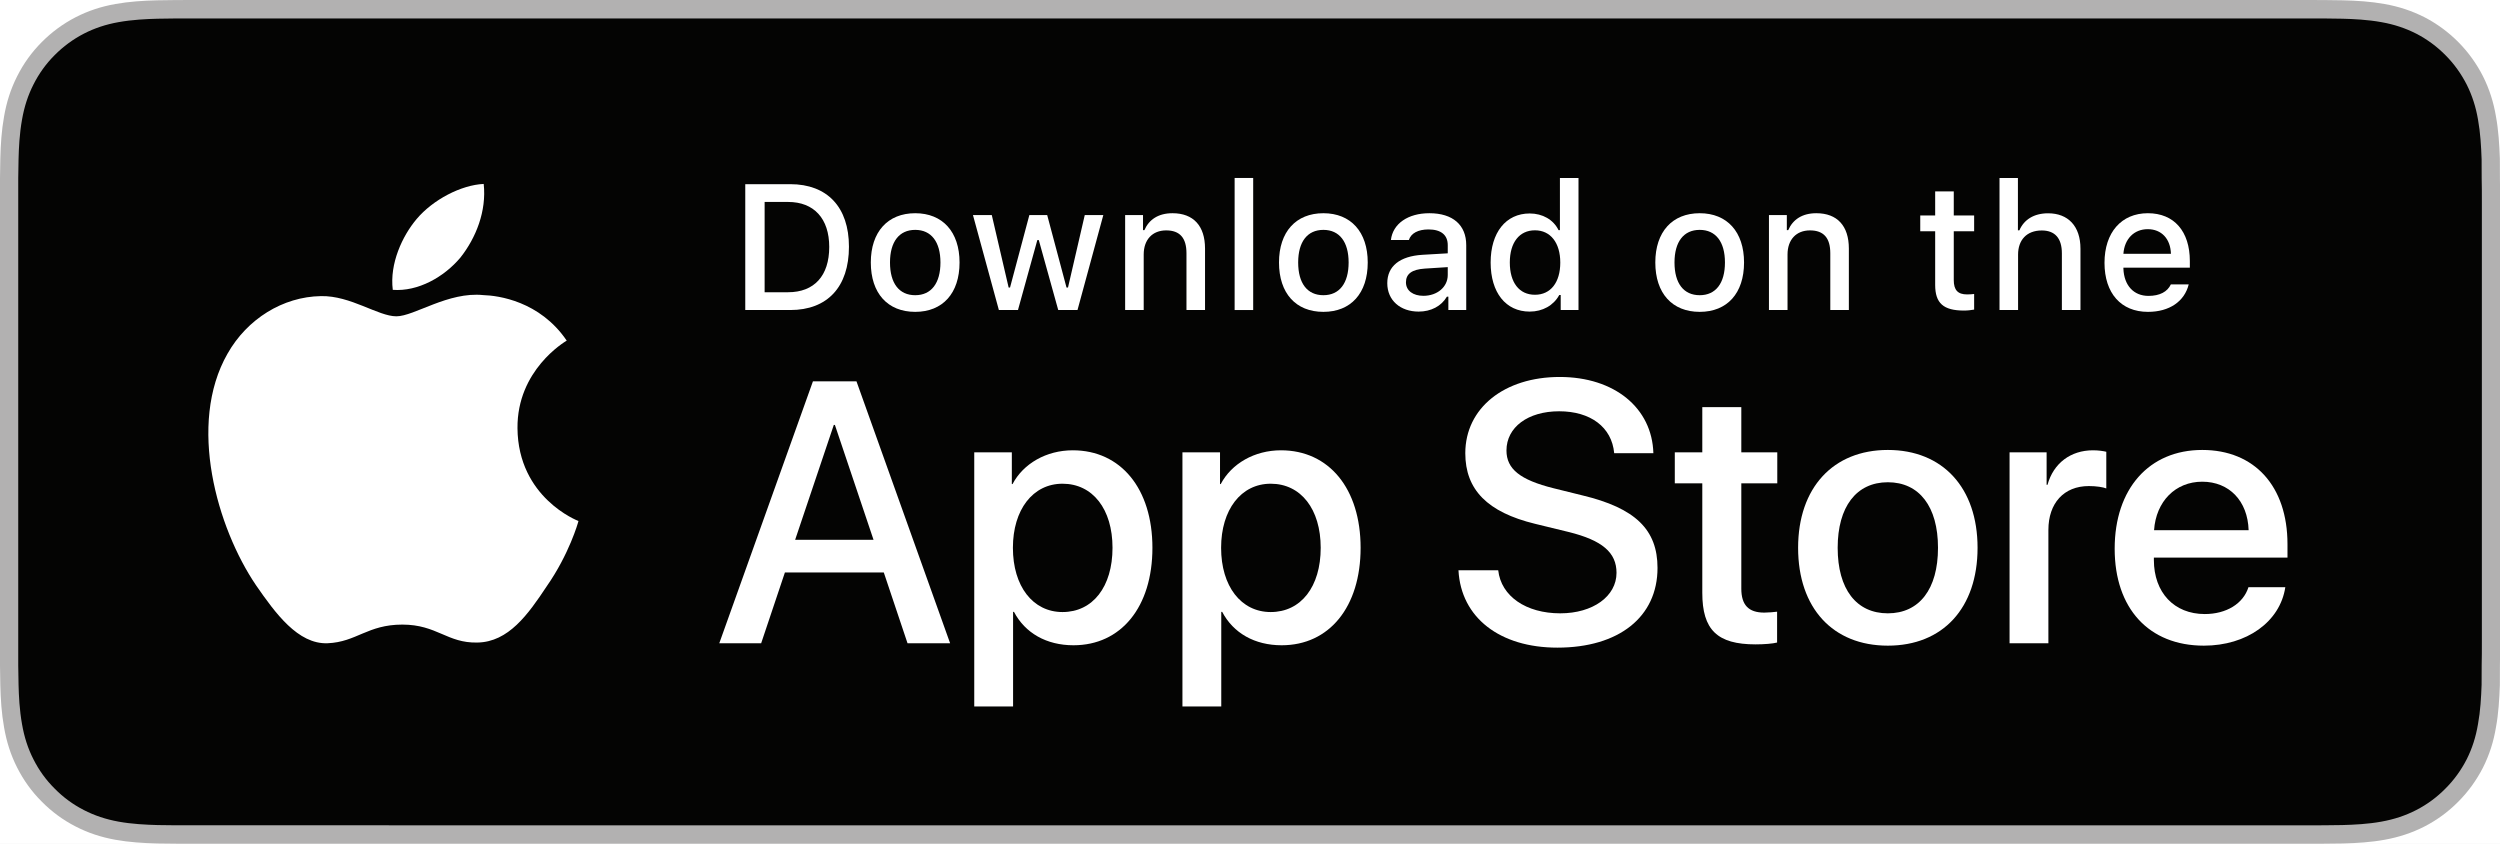
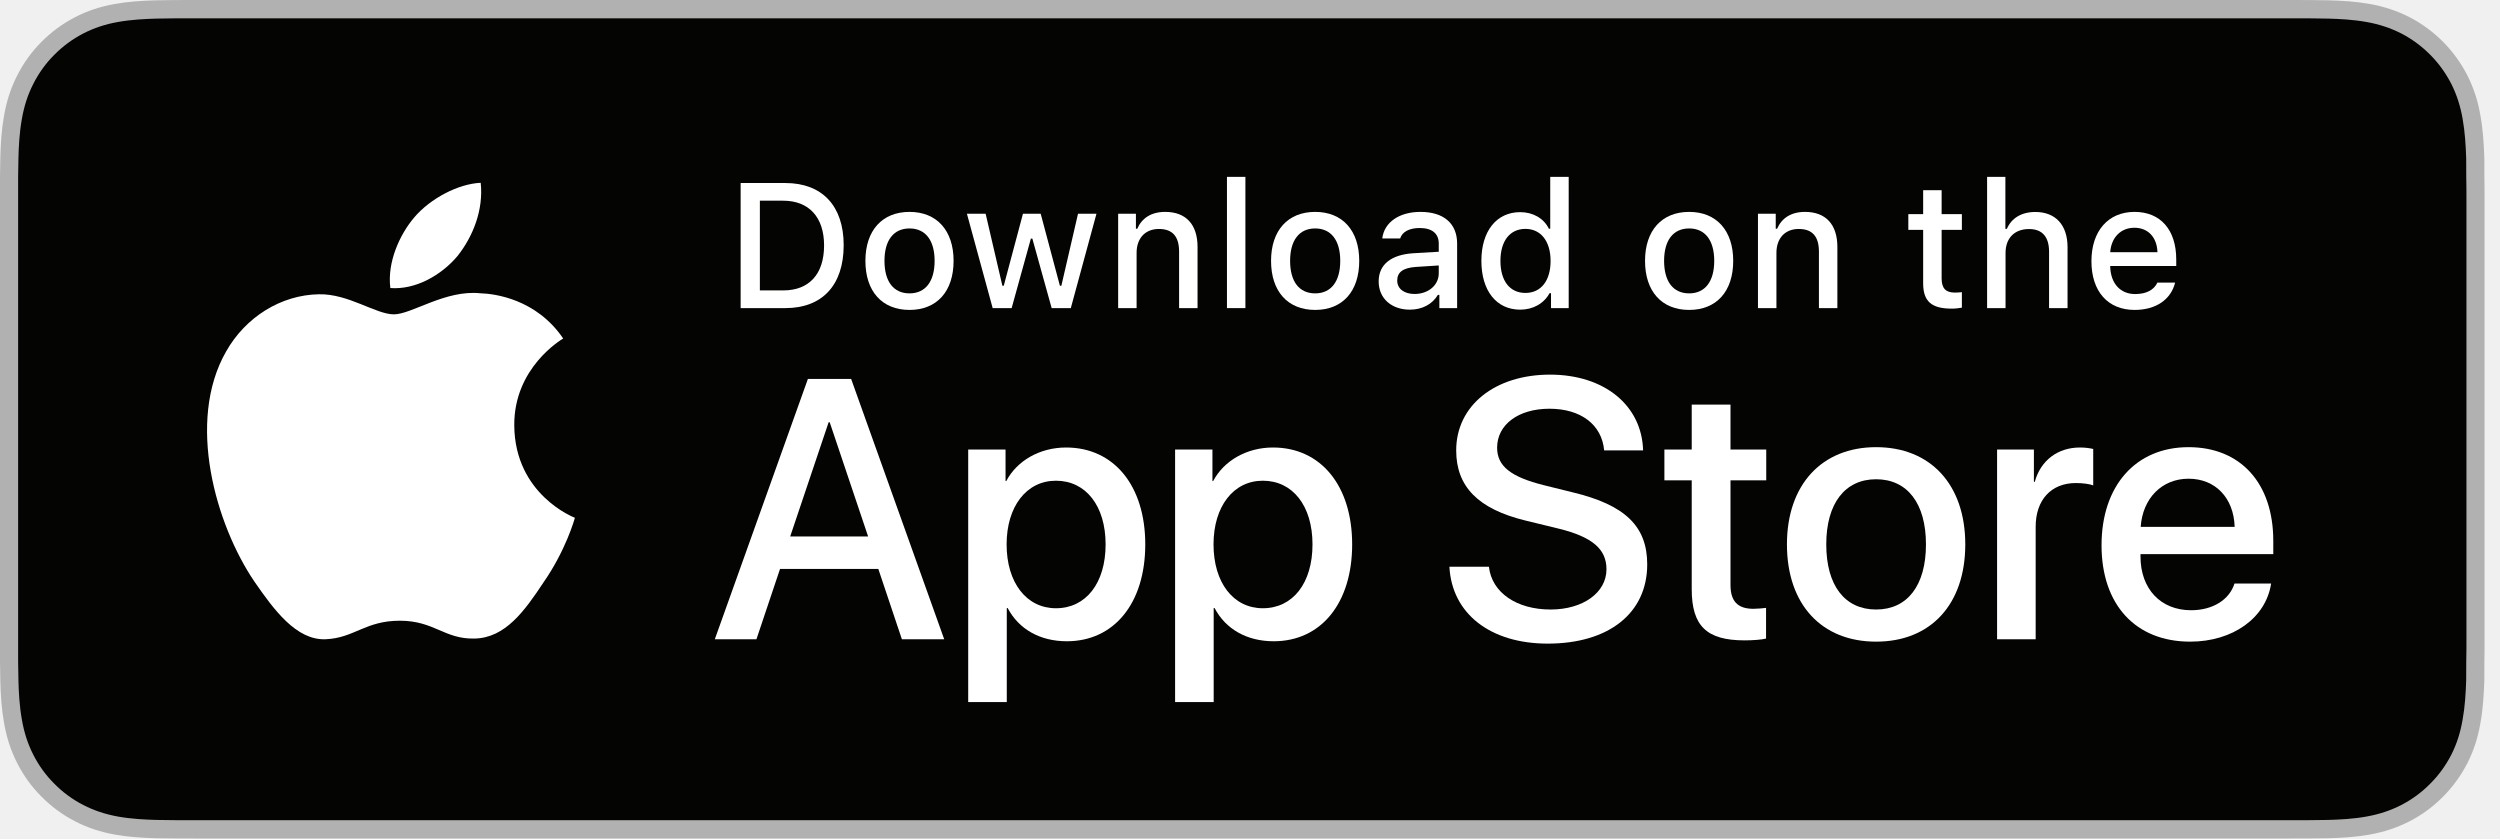
- <svg xmlns="http://www.w3.org/2000/svg" width="160" height="54" viewBox="0 0 160 54" fill="none">
-   <g clip-path="url(#clip0)">
-     <rect width="160" height="54" fill="white" />
-     <path d="M147.263 6.75519e-07H12.749C12.259 6.75519e-07 11.774 -8.07574e-07 11.285 0.003C10.876 0.005 10.47 0.013 10.057 0.02C9.167 0.042 8.266 0.098 7.377 0.258C6.482 0.417 5.65 0.687 4.836 1.105C4.035 1.519 3.304 2.057 2.671 2.696C2.031 3.335 1.501 4.076 1.096 4.884C0.68 5.706 0.416 6.55 0.26 7.454C0.099 8.348 0.043 9.252 0.02 10.157C0.008 10.571 0.007 10.986 0 11.4C0 11.889 0 12.379 0 12.873V41.127C0 41.626 0 42.114 0 42.604C0.007 43.023 0.008 43.429 0.02 43.849C0.043 44.753 0.099 45.657 0.26 46.551C0.416 47.456 0.68 48.304 1.096 49.122C1.501 49.926 2.031 50.667 2.671 51.302C3.304 51.946 4.035 52.483 4.836 52.893C5.65 53.315 6.482 53.581 7.377 53.744C8.266 53.905 9.167 53.958 10.057 53.983C10.47 53.992 10.876 53.997 11.285 53.997C11.774 54 12.259 54 12.749 54H147.263C147.745 54 148.232 54 148.712 53.997C149.121 53.997 149.538 53.992 149.946 53.983C150.842 53.958 151.741 53.905 152.62 53.744C153.516 53.581 154.348 53.315 155.172 52.893C155.97 52.483 156.701 51.946 157.335 51.302C157.97 50.667 158.501 49.926 158.913 49.122C159.323 48.304 159.591 47.456 159.741 46.551C159.906 45.657 159.957 44.753 159.991 43.849C159.995 43.429 159.995 43.023 159.995 42.604C160.005 42.114 160.005 41.626 160.005 41.127V12.873C160.005 12.379 160.005 11.889 159.995 11.4C159.995 10.986 159.995 10.571 159.991 10.157C159.957 9.252 159.906 8.348 159.741 7.454C159.591 6.55 159.323 5.706 158.913 4.884C158.501 4.076 157.97 3.335 157.335 2.696C156.701 2.057 155.97 1.519 155.172 1.105C154.348 0.687 153.516 0.417 152.62 0.258C151.741 0.098 150.842 0.042 149.946 0.02C149.538 0.013 149.121 0.005 148.712 0.003C148.232 -8.07574e-07 147.745 6.75519e-07 147.263 6.75519e-07" fill="#B2B1B1" />
-     <path d="M11.292 52.819C10.884 52.819 10.487 52.813 10.083 52.804C9.335 52.783 8.448 52.741 7.583 52.584C6.767 52.435 6.042 52.192 5.368 51.844C4.671 51.487 4.044 51.026 3.5 50.472C2.946 49.924 2.491 49.293 2.136 48.587C1.789 47.906 1.552 47.173 1.41 46.349C1.246 45.441 1.204 44.519 1.187 43.818C1.178 43.534 1.167 42.586 1.167 42.586V11.4C1.167 11.4 1.179 10.466 1.187 10.192C1.204 9.485 1.246 8.564 1.408 7.665C1.551 6.837 1.788 6.105 2.135 5.421C2.49 4.713 2.946 4.08 3.492 3.534C4.045 2.975 4.675 2.512 5.367 2.154C6.054 1.801 6.779 1.561 7.578 1.419C8.479 1.256 9.391 1.216 10.086 1.198L11.292 1.181H148.705L149.926 1.198C150.612 1.216 151.525 1.256 152.412 1.418C153.217 1.56 153.947 1.802 154.646 2.157C155.332 2.512 155.959 2.975 156.506 3.528C157.056 4.077 157.512 4.714 157.875 5.424C158.22 6.115 158.454 6.845 158.592 7.65C158.746 8.502 158.794 9.377 158.823 10.198C158.827 10.581 158.827 10.991 158.827 11.4C158.839 11.906 158.839 12.388 158.839 12.873V41.127C158.839 41.618 158.839 42.096 158.827 42.579C158.827 43.018 158.827 43.42 158.822 43.834C158.794 44.629 158.746 45.503 158.593 46.336C158.454 47.164 158.22 47.896 157.871 48.591C157.512 49.292 157.053 49.926 156.514 50.462C155.961 51.026 155.333 51.486 154.643 51.842C153.948 52.197 153.241 52.434 152.412 52.584C151.556 52.741 150.67 52.783 149.913 52.804C149.522 52.813 149.11 52.819 148.712 52.819L147.263 52.821L11.292 52.819Z" fill="#040403" />
-     <path d="M33.119 27.406C33.086 23.692 36.13 21.885 36.27 21.8C34.546 19.262 31.872 18.914 30.933 18.887C28.688 18.65 26.512 20.244 25.367 20.244C24.201 20.244 22.439 18.911 20.542 18.951C18.1 18.989 15.815 20.417 14.562 22.634C11.976 27.154 13.904 33.797 16.381 37.45C17.621 39.241 19.069 41.24 20.964 41.168C22.819 41.091 23.512 39.974 25.751 39.974C27.969 39.974 28.618 41.168 30.552 41.123C32.542 41.091 33.796 39.326 34.992 37.52C36.424 35.468 37 33.448 37.022 33.344C36.976 33.329 33.157 31.858 33.119 27.406" fill="white" />
-     <path d="M29.466 16.485C30.463 15.225 31.146 13.512 30.957 11.772C29.513 11.837 27.708 12.78 26.668 14.013C25.748 15.098 24.926 16.878 25.138 18.55C26.76 18.673 28.426 17.724 29.466 16.485" fill="white" />
-     <path d="M50.889 34.547H55.906L53.433 27.194H53.364L50.889 34.547ZM56.563 36.638H50.234L48.714 41.17H46.033L52.028 24.405H54.814L60.808 41.17H58.082L56.563 36.638" fill="white" />
-     <path d="M71.201 35.059C71.201 32.585 69.935 30.958 68.002 30.958C66.103 30.958 64.826 32.619 64.826 35.059C64.826 37.522 66.103 39.171 68.002 39.171C69.935 39.171 71.201 37.556 71.201 35.059ZM73.755 35.059C73.755 38.857 71.742 41.297 68.703 41.297C66.978 41.297 65.608 40.519 64.894 39.159H64.837V45.213H62.352V28.948H64.757V30.98H64.803C65.493 29.668 66.966 28.819 68.658 28.819C71.73 28.819 73.755 31.271 73.755 35.059Z" fill="white" />
-     <path d="M84.525 35.059C84.525 32.585 83.259 30.958 81.326 30.958C79.428 30.958 78.151 32.619 78.151 35.059C78.151 37.522 79.428 39.171 81.326 39.171C83.259 39.171 84.525 37.556 84.525 35.059ZM87.079 35.059C87.079 38.857 85.066 41.297 82.027 41.297C80.303 41.297 78.933 40.519 78.219 39.159H78.161V45.213H75.676V28.948H78.081V30.98H78.127C78.818 29.668 80.291 28.819 81.982 28.819C85.054 28.819 87.079 31.271 87.079 35.059" fill="white" />
-     <path d="M95.886 36.498C96.07 38.161 97.669 39.253 99.855 39.253C101.95 39.253 103.457 38.161 103.457 36.662C103.457 35.361 102.548 34.582 100.396 34.048L98.244 33.524C95.195 32.781 93.779 31.341 93.779 29.005C93.779 26.113 96.276 24.126 99.821 24.126C103.33 24.126 105.735 26.113 105.816 29.005H103.308C103.157 27.332 101.788 26.322 99.786 26.322C97.784 26.322 96.414 27.344 96.414 28.831C96.414 30.016 97.289 30.714 99.43 31.248L101.259 31.701C104.666 32.515 106.081 33.897 106.081 36.348C106.081 39.485 103.607 41.449 99.671 41.449C95.989 41.449 93.502 39.531 93.342 36.498H95.886" fill="white" />
-     <path d="M111.444 26.055V28.948H113.746V30.934H111.444V37.672C111.444 38.719 111.905 39.207 112.917 39.207C113.17 39.207 113.574 39.171 113.734 39.148V41.123C113.459 41.194 112.906 41.24 112.354 41.24C109.903 41.24 108.947 40.31 108.947 37.94V30.934H107.187V28.948H108.947V26.055H111.444" fill="white" />
-     <path d="M124.032 35.059C124.032 32.421 122.834 30.864 120.821 30.864C118.807 30.864 117.611 32.433 117.611 35.059C117.611 37.708 118.807 39.253 120.821 39.253C122.834 39.253 124.032 37.708 124.032 35.059V35.059ZM115.079 35.059C115.079 31.213 117.323 28.797 120.821 28.797C124.331 28.797 126.564 31.213 126.564 35.059C126.564 38.915 124.342 41.322 120.821 41.322C117.301 41.322 115.079 38.915 115.079 35.059Z" fill="white" />
-     <path d="M128.612 28.948H130.983V31.028H131.04C131.42 29.645 132.524 28.819 133.951 28.819C134.309 28.819 134.607 28.867 134.803 28.913V31.26C134.607 31.178 134.169 31.108 133.687 31.108C132.087 31.108 131.097 32.201 131.097 33.92V41.17H128.612V28.948" fill="white" />
-     <path d="M137.86 33.932H143.912C143.854 32.061 142.67 30.829 140.943 30.829C139.229 30.829 137.987 32.085 137.86 33.932ZM146.26 37.58C145.925 39.799 143.786 41.322 141.048 41.322C137.526 41.322 135.339 38.939 135.339 35.117C135.339 31.284 137.538 28.797 140.943 28.797C144.293 28.797 146.399 31.12 146.399 34.826V35.685H137.848V35.837C137.848 37.928 139.149 39.299 141.105 39.299C142.485 39.299 143.568 38.637 143.901 37.58H146.26" fill="white" />
-     <path d="M48.936 18.703H50.44C52.109 18.703 53.071 17.653 53.071 15.806C53.071 13.986 52.093 12.925 50.44 12.925H48.936V18.703ZM50.578 11.787C52.944 11.787 54.333 13.255 54.333 15.789C54.333 18.363 52.955 19.842 50.578 19.842H47.697V11.787H50.578" fill="white" />
-     <path d="M60.189 16.799C60.189 15.482 59.603 14.712 58.574 14.712C57.541 14.712 56.96 15.482 56.96 16.799C56.96 18.128 57.541 18.893 58.574 18.893C59.603 18.893 60.189 18.123 60.189 16.799ZM55.732 16.799C55.732 14.84 56.816 13.646 58.574 13.646C60.327 13.646 61.411 14.84 61.411 16.799C61.411 18.77 60.332 19.959 58.574 19.959C56.81 19.959 55.732 18.77 55.732 16.799Z" fill="white" />
-     <path d="M68.96 19.842H67.727L66.483 15.365H66.389L65.15 19.842H63.928L62.269 13.763H63.474L64.553 18.402H64.642L65.879 13.763H67.02L68.257 18.402H68.352L69.425 13.763H70.613L68.96 19.842" fill="white" />
-     <path d="M72.009 13.763H73.153V14.729H73.241C73.534 14.053 74.132 13.646 75.038 13.646C76.382 13.646 77.122 14.46 77.122 15.907V19.842H75.934V16.208C75.934 15.231 75.513 14.745 74.635 14.745C73.756 14.745 73.197 15.337 73.197 16.286V19.842H72.009V13.763" fill="white" />
-     <path d="M79.016 11.39H80.204V19.842H79.016V11.39Z" fill="white" />
-     <path d="M86.312 16.799C86.312 15.482 85.726 14.712 84.697 14.712C83.664 14.712 83.083 15.482 83.083 16.799C83.083 18.128 83.664 18.893 84.697 18.893C85.726 18.893 86.312 18.123 86.312 16.799ZM81.856 16.799C81.856 14.84 82.939 13.646 84.697 13.646C86.451 13.646 87.535 14.84 87.535 16.799C87.535 18.77 86.456 19.959 84.697 19.959C82.934 19.959 81.856 18.77 81.856 16.799Z" fill="white" />
-     <path d="M92.656 17.603V17.096L91.186 17.19C90.357 17.246 89.981 17.531 89.981 18.067C89.981 18.614 90.451 18.932 91.097 18.932C91.993 18.932 92.656 18.357 92.656 17.603V17.603ZM88.786 18.123C88.786 17.029 89.593 16.398 91.026 16.308L92.656 16.213V15.688C92.656 15.046 92.236 14.684 91.424 14.684C90.76 14.684 90.301 14.93 90.169 15.359H89.018C89.14 14.315 90.113 13.646 91.478 13.646C92.988 13.646 93.839 14.404 93.839 15.688V19.842H92.695V18.988H92.601C92.243 19.596 91.585 19.942 90.793 19.942C89.632 19.942 88.786 19.234 88.786 18.123" fill="white" />
-     <path d="M96.628 16.8C96.628 18.089 97.231 18.865 98.237 18.865C99.239 18.865 99.858 18.078 99.858 16.805C99.858 15.538 99.232 14.74 98.237 14.74C97.237 14.74 96.628 15.521 96.628 16.8ZM95.401 16.8C95.401 14.879 96.379 13.662 97.9 13.662C98.725 13.662 99.42 14.059 99.747 14.729H99.835V11.39H101.024V19.842H99.885V18.881H99.791C99.432 19.546 98.73 19.942 97.9 19.942C96.369 19.942 95.401 18.726 95.401 16.8Z" fill="white" />
-     <path d="M110.397 16.799C110.397 15.482 109.811 14.712 108.782 14.712C107.748 14.712 107.168 15.482 107.168 16.799C107.168 18.128 107.748 18.893 108.782 18.893C109.811 18.893 110.397 18.123 110.397 16.799ZM105.94 16.799C105.94 14.84 107.024 13.646 108.782 13.646C110.535 13.646 111.619 14.84 111.619 16.799C111.619 18.77 110.54 19.959 108.782 19.959C107.019 19.959 105.94 18.77 105.94 16.799Z" fill="white" />
-     <path d="M113.213 13.763H114.357V14.729H114.446C114.739 14.053 115.337 13.646 116.243 13.646C117.586 13.646 118.327 14.46 118.327 15.907V19.842H117.139V16.208C117.139 15.231 116.718 14.745 115.839 14.745C114.961 14.745 114.402 15.337 114.402 16.286V19.842H113.213V13.763" fill="white" />
-     <path d="M125.041 12.25V13.79H126.345V14.802H125.041V17.927C125.041 18.564 125.301 18.843 125.893 18.843C126.075 18.843 126.18 18.831 126.345 18.815V19.814C126.152 19.847 125.93 19.876 125.699 19.876C124.378 19.876 123.851 19.406 123.851 18.234V14.802H122.896V13.79H123.851V12.25H125.041Z" fill="white" />
-     <path d="M127.969 11.39H129.147V14.74H129.241C129.533 14.059 130.169 13.651 131.077 13.651C132.359 13.651 133.15 14.471 133.15 15.917V19.842H131.96V16.213C131.96 15.242 131.513 14.75 130.673 14.75C129.699 14.75 129.157 15.37 129.157 16.292V19.842H127.969V11.39" fill="white" />
-     <path d="M135.898 16.242H138.94C138.912 15.287 138.337 14.667 137.457 14.667C136.579 14.667 135.965 15.292 135.898 16.242ZM140.078 18.201C139.808 19.29 138.845 19.959 137.469 19.959C135.745 19.959 134.688 18.765 134.688 16.822C134.688 14.879 135.767 13.646 137.464 13.646C139.14 13.646 140.15 14.802 140.15 16.71V17.129H135.898V17.196C135.938 18.262 136.552 18.937 137.502 18.937C138.222 18.937 138.714 18.675 138.935 18.201H140.078Z" fill="white" />
-   </g>
-   <defs>
-     <clipPath id="clip0">
-       <rect width="160" height="54" fill="white" />
-     </clipPath>
-   </defs>
+ <svg xmlns="http://www.w3.org/2000/svg" width="161" height="54" viewBox="0 0 161 54" fill="none">
+   <path d="M147.263 -8.50359e-07H12.749C12.259 -8.50359e-07 11.774 -8.50359e-07 11.285 0.003C10.876 0.005 10.47 0.013 10.057 0.02C9.167 0.042 8.266 0.098 7.377 0.258C6.482 0.417 5.65 0.687 4.836 1.105C4.035 1.519 3.304 2.057 2.671 2.696C2.031 3.335 1.501 4.076 1.096 4.884C0.68 5.706 0.416 6.55 0.26 7.454C0.099 8.348 0.043 9.252 0.02 10.157C0.008 10.571 0.007 10.986 0 11.4C0 11.889 0 12.379 0 12.873V41.127C0 41.626 0 42.114 0 42.604C0.007 43.023 0.008 43.429 0.02 43.849C0.043 44.753 0.099 45.657 0.26 46.551C0.416 47.456 0.68 48.304 1.096 49.122C1.501 49.926 2.031 50.667 2.671 51.302C3.304 51.946 4.035 52.483 4.836 52.893C5.65 53.315 6.482 53.581 7.377 53.744C8.266 53.905 9.167 53.958 10.057 53.983C10.47 53.992 10.876 53.997 11.285 53.997C11.774 54 12.259 54 12.749 54H147.263C147.745 54 148.232 54 148.712 53.997C149.121 53.997 149.538 53.992 149.946 53.983C150.842 53.958 151.741 53.905 152.62 53.744C153.516 53.581 154.348 53.315 155.172 52.893C155.97 52.483 156.701 51.946 157.335 51.302C157.97 50.667 158.501 49.926 158.913 49.122C159.323 48.304 159.591 47.456 159.741 46.551C159.906 45.657 159.957 44.753 159.991 43.849C159.995 43.429 159.995 43.023 159.995 42.604C160.005 42.114 160.005 41.626 160.005 41.127V12.873C160.005 12.379 160.005 11.889 159.995 11.4C159.995 10.986 159.995 10.571 159.991 10.157C159.957 9.252 159.906 8.348 159.741 7.454C159.591 6.55 159.323 5.706 158.913 4.884C158.501 4.076 157.97 3.335 157.335 2.696C156.701 2.057 155.97 1.519 155.172 1.105C154.348 0.687 153.516 0.417 152.62 0.258C151.741 0.098 150.842 0.042 149.946 0.02C149.538 0.013 149.121 0.005 148.712 0.003C148.232 -8.50359e-07 147.745 -8.50359e-07 147.263 -8.50359e-07Z" fill="#B2B1B1" />
+   <path d="M11.292 52.819C10.884 52.819 10.487 52.813 10.083 52.804C9.335 52.783 8.448 52.741 7.583 52.584C6.767 52.435 6.042 52.192 5.368 51.844C4.671 51.487 4.044 51.026 3.5 50.472C2.946 49.924 2.491 49.293 2.136 48.587C1.789 47.906 1.552 47.173 1.41 46.349C1.246 45.441 1.204 44.519 1.187 43.818C1.178 43.534 1.167 42.586 1.167 42.586V11.4C1.167 11.4 1.179 10.466 1.187 10.192C1.204 9.485 1.246 8.564 1.408 7.665C1.551 6.837 1.788 6.105 2.135 5.421C2.49 4.713 2.946 4.08 3.492 3.534C4.045 2.975 4.675 2.512 5.367 2.154C6.054 1.801 6.779 1.561 7.578 1.419C8.479 1.256 9.391 1.216 10.086 1.198L11.292 1.181H148.705L149.926 1.198C150.612 1.216 151.525 1.256 152.412 1.418C153.217 1.56 153.947 1.802 154.646 2.157C155.332 2.512 155.959 2.975 156.506 3.528C157.056 4.077 157.512 4.714 157.875 5.424C158.22 6.115 158.454 6.845 158.592 7.65C158.746 8.502 158.794 9.377 158.823 10.198C158.827 10.581 158.827 10.991 158.827 11.4C158.839 11.906 158.839 12.388 158.839 12.873V41.127C158.839 41.618 158.839 42.096 158.827 42.579C158.827 43.018 158.827 43.42 158.822 43.834C158.794 44.629 158.746 45.503 158.593 46.336C158.454 47.164 158.22 47.896 157.871 48.591C157.512 49.292 157.053 49.926 156.514 50.462C155.961 51.026 155.333 51.486 154.643 51.842C153.948 52.197 153.241 52.434 152.412 52.584C151.556 52.741 150.67 52.783 149.913 52.804C149.522 52.813 149.11 52.819 148.712 52.819L147.263 52.821L11.292 52.819Z" fill="#040403" />
+   <path d="M33.119 27.406C33.086 23.692 36.13 21.885 36.27 21.8C34.546 19.262 31.872 18.914 30.933 18.887C28.688 18.65 26.512 20.244 25.367 20.244C24.201 20.244 22.439 18.911 20.542 18.951C18.1 18.989 15.815 20.417 14.562 22.634C11.976 27.154 13.904 33.797 16.381 37.45C17.621 39.241 19.069 41.24 20.964 41.168C22.819 41.091 23.512 39.974 25.751 39.974C27.969 39.974 28.618 41.168 30.552 41.123C32.542 41.091 33.796 39.326 34.992 37.52C36.424 35.468 37 33.448 37.022 33.344C36.976 33.329 33.157 31.858 33.119 27.406Z" fill="white" />
+   <path d="M29.466 16.485C30.463 15.225 31.146 13.512 30.957 11.772C29.513 11.837 27.708 12.78 26.668 14.013C25.748 15.098 24.926 16.878 25.138 18.55C26.76 18.673 28.426 17.724 29.466 16.485Z" fill="white" />
+   <path d="M50.889 34.547H55.906L53.433 27.194H53.364L50.889 34.547ZM56.563 36.638H50.234L48.714 41.17H46.033L52.028 24.405H54.814L60.808 41.17H58.082L56.563 36.638Z" fill="white" />
+   <path d="M71.201 35.059C71.201 32.585 69.935 30.958 68.002 30.958C66.103 30.958 64.826 32.619 64.826 35.059C64.826 37.522 66.103 39.171 68.002 39.171C69.935 39.171 71.201 37.556 71.201 35.059ZM73.755 35.059C73.755 38.857 71.742 41.297 68.703 41.297C66.978 41.297 65.608 40.519 64.894 39.159H64.837V45.213H62.352V28.948H64.757V30.98H64.803C65.493 29.668 66.966 28.819 68.658 28.819C71.73 28.819 73.755 31.271 73.755 35.059Z" fill="white" />
+   <path d="M84.525 35.059C84.525 32.585 83.259 30.958 81.326 30.958C79.428 30.958 78.151 32.619 78.151 35.059C78.151 37.522 79.428 39.171 81.326 39.171C83.259 39.171 84.525 37.556 84.525 35.059ZM87.079 35.059C87.079 38.857 85.066 41.297 82.027 41.297C80.303 41.297 78.933 40.519 78.219 39.159H78.161V45.213H75.676V28.948H78.081V30.98H78.127C78.818 29.668 80.291 28.819 81.982 28.819C85.054 28.819 87.079 31.271 87.079 35.059Z" fill="white" />
+   <path d="M95.886 36.498C96.07 38.161 97.669 39.253 99.855 39.253C101.95 39.253 103.457 38.161 103.457 36.662C103.457 35.361 102.548 34.582 100.396 34.048L98.244 33.524C95.195 32.781 93.779 31.341 93.779 29.005C93.779 26.113 96.276 24.126 99.821 24.126C103.33 24.126 105.735 26.113 105.816 29.005H103.308C103.157 27.332 101.788 26.322 99.786 26.322C97.784 26.322 96.414 27.344 96.414 28.831C96.414 30.016 97.289 30.714 99.43 31.248L101.259 31.701C104.666 32.515 106.081 33.897 106.081 36.348C106.081 39.485 103.607 41.449 99.671 41.449C95.989 41.449 93.502 39.531 93.342 36.498H95.886Z" fill="white" />
+   <path d="M111.444 26.055V28.948H113.746V30.934H111.444V37.672C111.444 38.719 111.905 39.207 112.917 39.207C113.17 39.207 113.574 39.171 113.734 39.148V41.123C113.459 41.194 112.906 41.24 112.354 41.24C109.903 41.24 108.947 40.31 108.947 37.94V30.934H107.187V28.948H108.947V26.055H111.444Z" fill="white" />
+   <path d="M124.032 35.059C124.032 32.421 122.834 30.864 120.821 30.864C118.807 30.864 117.611 32.433 117.611 35.059C117.611 37.708 118.807 39.253 120.821 39.253C122.834 39.253 124.032 37.708 124.032 35.059ZM115.079 35.059C115.079 31.213 117.323 28.797 120.821 28.797C124.331 28.797 126.564 31.213 126.564 35.059C126.564 38.915 124.342 41.322 120.821 41.322C117.301 41.322 115.079 38.915 115.079 35.059Z" fill="white" />
+   <path d="M128.612 28.948H130.983V31.028H131.04C131.42 29.645 132.524 28.819 133.951 28.819C134.309 28.819 134.607 28.867 134.803 28.913V31.26C134.607 31.178 134.169 31.108 133.687 31.108C132.087 31.108 131.097 32.201 131.097 33.92V41.17H128.612V28.948Z" fill="white" />
+   <path d="M137.86 33.932H143.912C143.854 32.061 142.67 30.829 140.943 30.829C139.229 30.829 137.987 32.085 137.86 33.932ZM146.26 37.58C145.925 39.799 143.786 41.322 141.048 41.322C137.526 41.322 135.339 38.939 135.339 35.117C135.339 31.284 137.538 28.797 140.943 28.797C144.293 28.797 146.399 31.12 146.399 34.826V35.685H137.848V35.837C137.848 37.928 139.149 39.299 141.105 39.299C142.485 39.299 143.568 38.637 143.901 37.58H146.26Z" fill="white" />
+   <path d="M48.936 18.703H50.44C52.109 18.703 53.071 17.653 53.071 15.806C53.071 13.986 52.093 12.925 50.44 12.925H48.936V18.703ZM50.578 11.787C52.944 11.787 54.333 13.255 54.333 15.789C54.333 18.363 52.955 19.842 50.578 19.842H47.697V11.787H50.578Z" fill="white" />
+   <path d="M60.189 16.799C60.189 15.482 59.603 14.712 58.574 14.712C57.541 14.712 56.96 15.482 56.96 16.799C56.96 18.128 57.541 18.893 58.574 18.893C59.603 18.893 60.189 18.123 60.189 16.799ZM55.732 16.799C55.732 14.84 56.816 13.646 58.574 13.646C60.327 13.646 61.411 14.84 61.411 16.799C61.411 18.77 60.332 19.959 58.574 19.959C56.81 19.959 55.732 18.77 55.732 16.799Z" fill="white" />
+   <path d="M68.96 19.842H67.727L66.483 15.365H66.389L65.15 19.842H63.928L62.269 13.763H63.474L64.553 18.402H64.642L65.879 13.763H67.02L68.257 18.402H68.352L69.425 13.763H70.613L68.96 19.842Z" fill="white" />
+   <path d="M72.009 13.763H73.153V14.729H73.241C73.534 14.053 74.132 13.646 75.038 13.646C76.382 13.646 77.122 14.46 77.122 15.907V19.842H75.934V16.208C75.934 15.231 75.513 14.745 74.635 14.745C73.756 14.745 73.197 15.337 73.197 16.286V19.842H72.009V13.763Z" fill="white" />
+   <path d="M79.016 11.39H80.204V19.842H79.016V11.39Z" fill="white" />
+   <path d="M86.312 16.799C86.312 15.482 85.726 14.712 84.697 14.712C83.664 14.712 83.083 15.482 83.083 16.799C83.083 18.128 83.664 18.893 84.697 18.893C85.726 18.893 86.312 18.123 86.312 16.799ZM81.856 16.799C81.856 14.84 82.939 13.646 84.697 13.646C86.451 13.646 87.535 14.84 87.535 16.799C87.535 18.77 86.456 19.959 84.697 19.959C82.934 19.959 81.856 18.77 81.856 16.799Z" fill="white" />
+   <path d="M92.656 17.603V17.096L91.186 17.19C90.357 17.246 89.981 17.531 89.981 18.067C89.981 18.614 90.451 18.932 91.097 18.932C91.993 18.932 92.656 18.357 92.656 17.603ZM88.786 18.123C88.786 17.029 89.593 16.398 91.026 16.308L92.656 16.213V15.688C92.656 15.046 92.236 14.684 91.424 14.684C90.76 14.684 90.301 14.93 90.169 15.359H89.018C89.14 14.315 90.113 13.646 91.478 13.646C92.988 13.646 93.839 14.404 93.839 15.688V19.842H92.695V18.988H92.601C92.243 19.596 91.585 19.942 90.793 19.942C89.632 19.942 88.786 19.234 88.786 18.123Z" fill="white" />
+   <path d="M96.628 16.8C96.628 18.089 97.231 18.865 98.237 18.865C99.239 18.865 99.858 18.078 99.858 16.805C99.858 15.538 99.232 14.74 98.237 14.74C97.237 14.74 96.628 15.521 96.628 16.8ZM95.401 16.8C95.401 14.879 96.379 13.662 97.9 13.662C98.725 13.662 99.42 14.059 99.747 14.729H99.835V11.39H101.024V19.842H99.885V18.881H99.791C99.432 19.546 98.73 19.942 97.9 19.942C96.369 19.942 95.401 18.726 95.401 16.8Z" fill="white" />
+   <path d="M110.397 16.799C110.397 15.482 109.811 14.712 108.782 14.712C107.748 14.712 107.168 15.482 107.168 16.799C107.168 18.128 107.748 18.893 108.782 18.893C109.811 18.893 110.397 18.123 110.397 16.799ZM105.94 16.799C105.94 14.84 107.024 13.646 108.782 13.646C110.535 13.646 111.619 14.84 111.619 16.799C111.619 18.77 110.54 19.959 108.782 19.959C107.019 19.959 105.94 18.77 105.94 16.799Z" fill="white" />
+   <path d="M113.213 13.763H114.357V14.729H114.446C114.739 14.053 115.337 13.646 116.243 13.646C117.586 13.646 118.327 14.46 118.327 15.907V19.842H117.139V16.208C117.139 15.231 116.718 14.745 115.839 14.745C114.961 14.745 114.402 15.337 114.402 16.286V19.842H113.213V13.763Z" fill="white" />
+   <path d="M125.041 12.25V13.79H126.345V14.802H125.041V17.927C125.041 18.564 125.301 18.843 125.893 18.843C126.075 18.843 126.18 18.831 126.345 18.815V19.814C126.152 19.847 125.93 19.876 125.699 19.876C124.378 19.876 123.851 19.406 123.851 18.234V14.802H122.896V13.79H123.851V12.25H125.041Z" fill="white" />
+   <path d="M127.969 11.39H129.147V14.74H129.241C129.533 14.059 130.169 13.651 131.077 13.651C132.359 13.651 133.15 14.471 133.15 15.917V19.842H131.96V16.213C131.96 15.242 131.513 14.75 130.673 14.75C129.699 14.75 129.157 15.37 129.157 16.292V19.842H127.969V11.39Z" fill="white" />
+   <path d="M135.898 16.242H138.94C138.912 15.287 138.337 14.667 137.457 14.667C136.579 14.667 135.965 15.292 135.898 16.242ZM140.078 18.201C139.808 19.29 138.845 19.959 137.469 19.959C135.745 19.959 134.688 18.765 134.688 16.822C134.688 14.879 135.767 13.646 137.464 13.646C139.14 13.646 140.15 14.802 140.15 16.71V17.129H135.898V17.196C135.938 18.262 136.552 18.937 137.502 18.937C138.222 18.937 138.714 18.675 138.935 18.201H140.078Z" fill="white" />
</svg>
